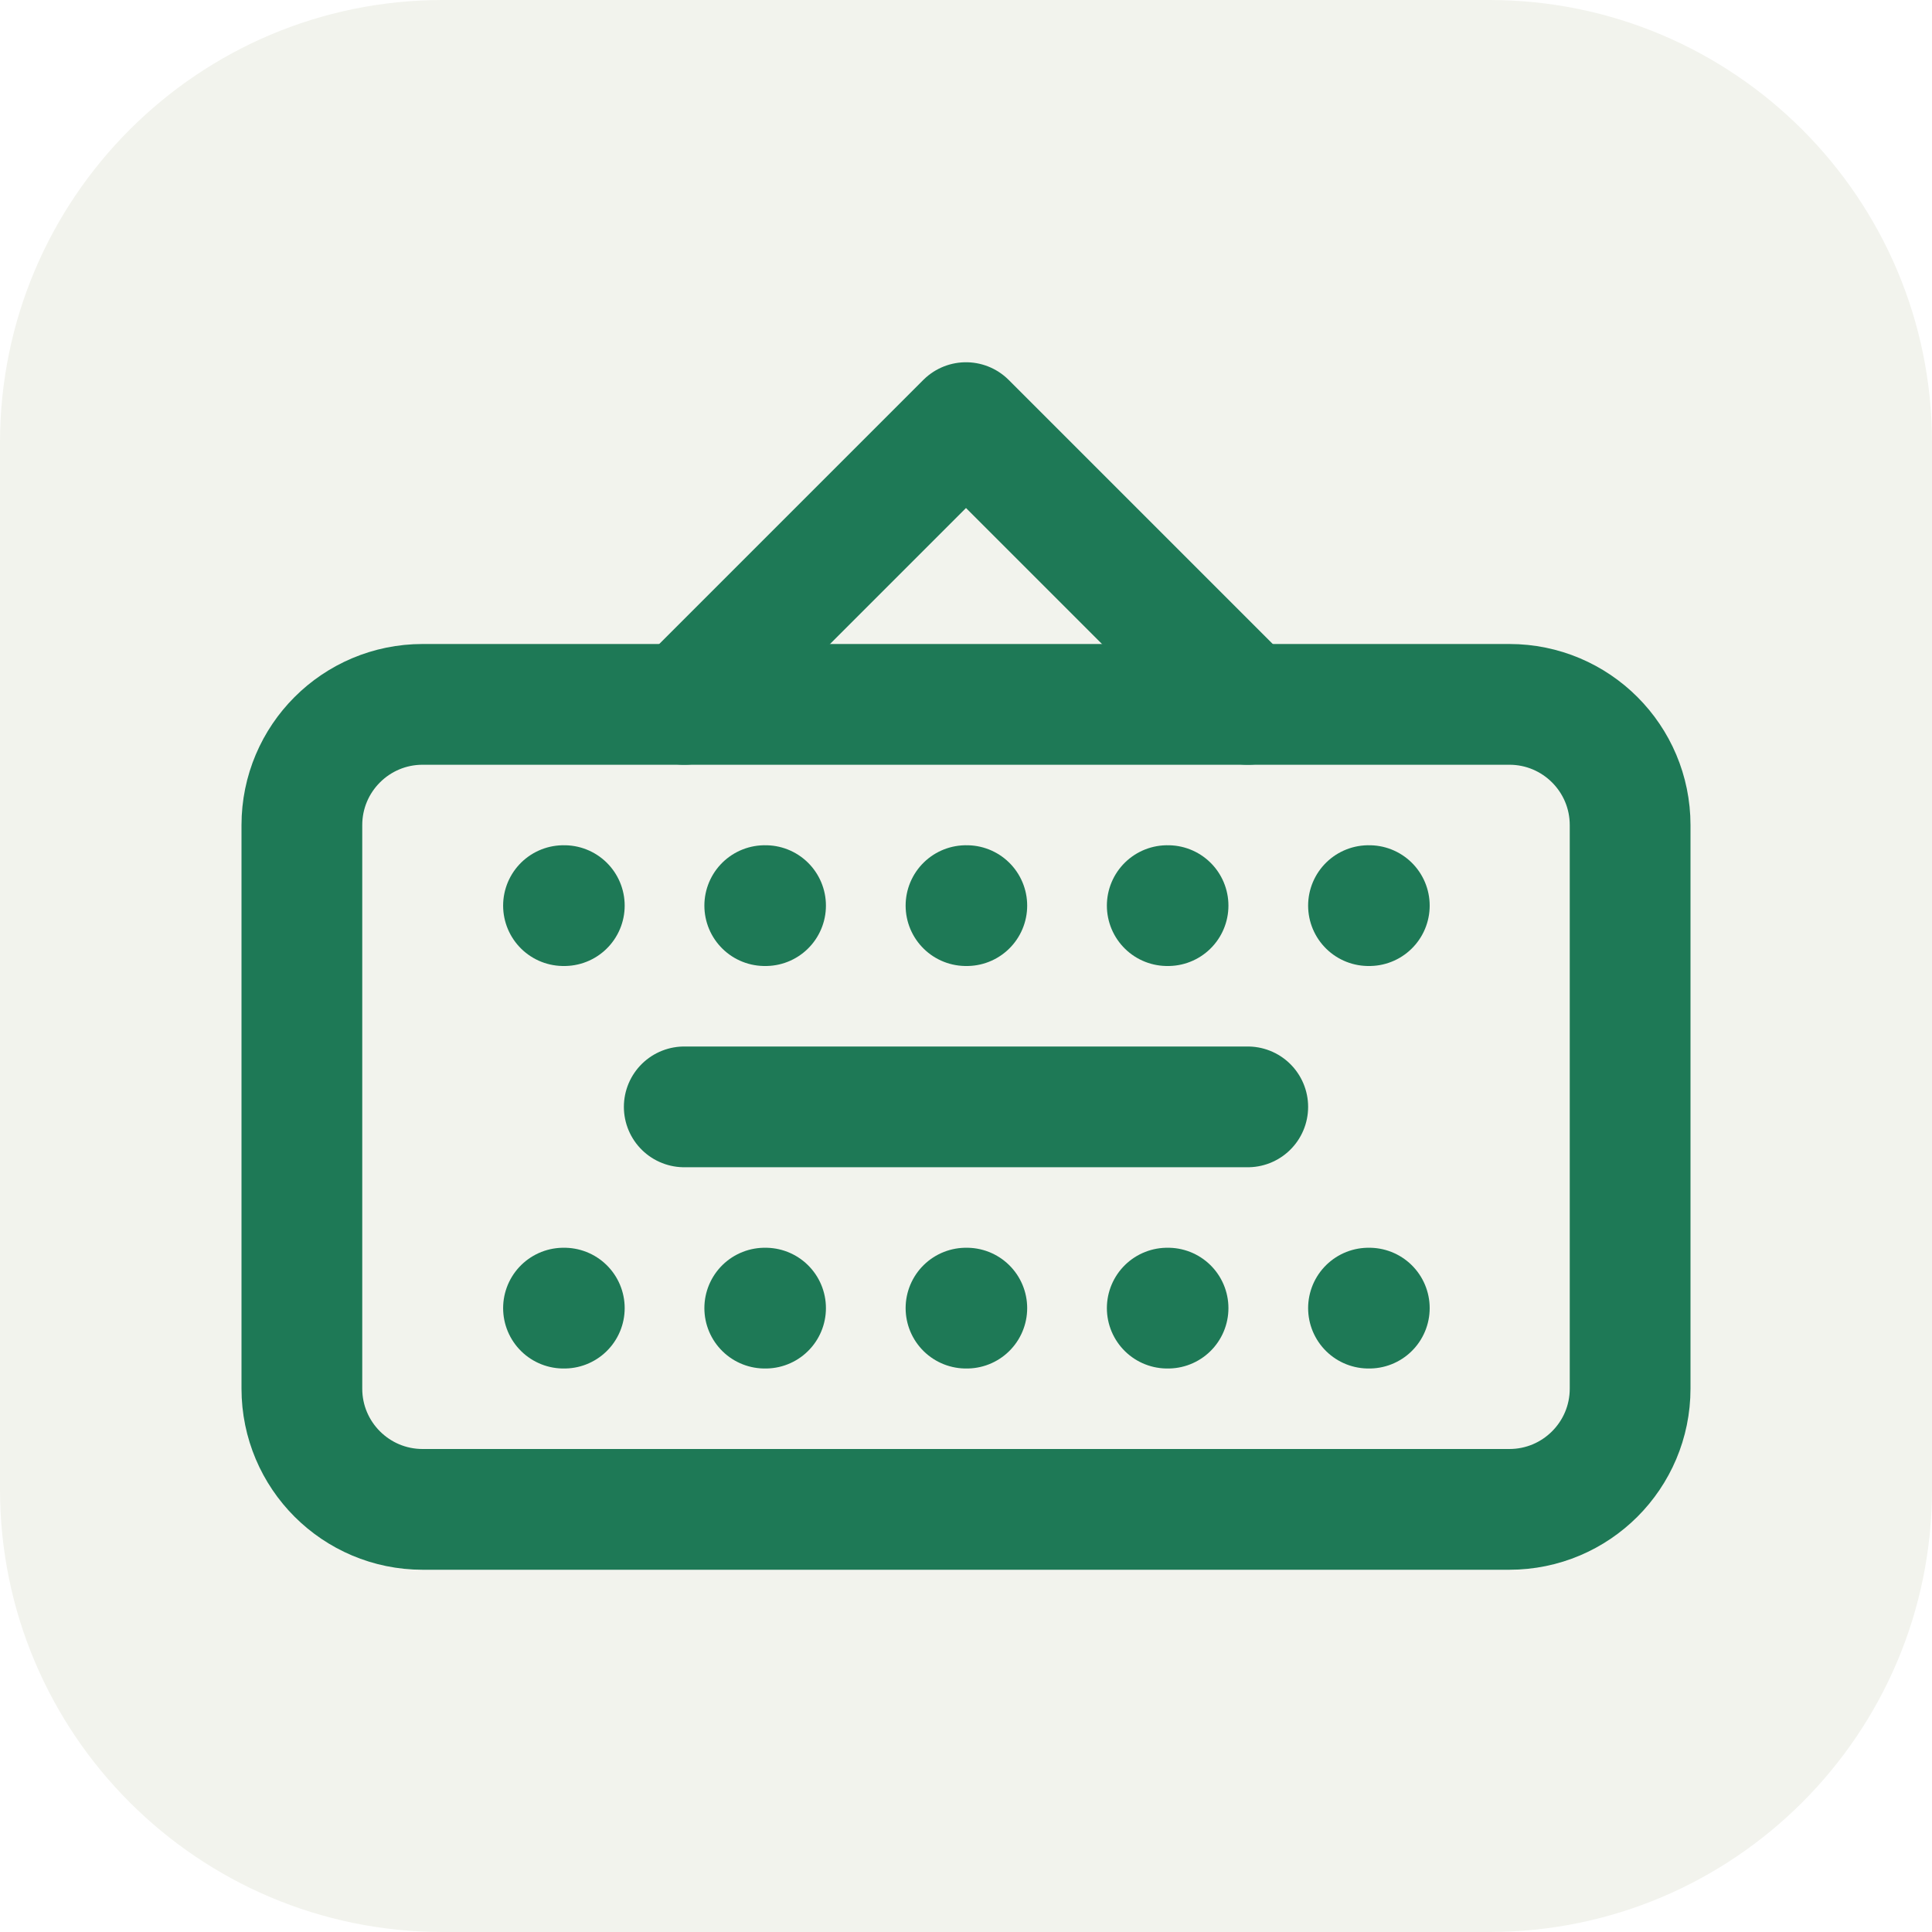
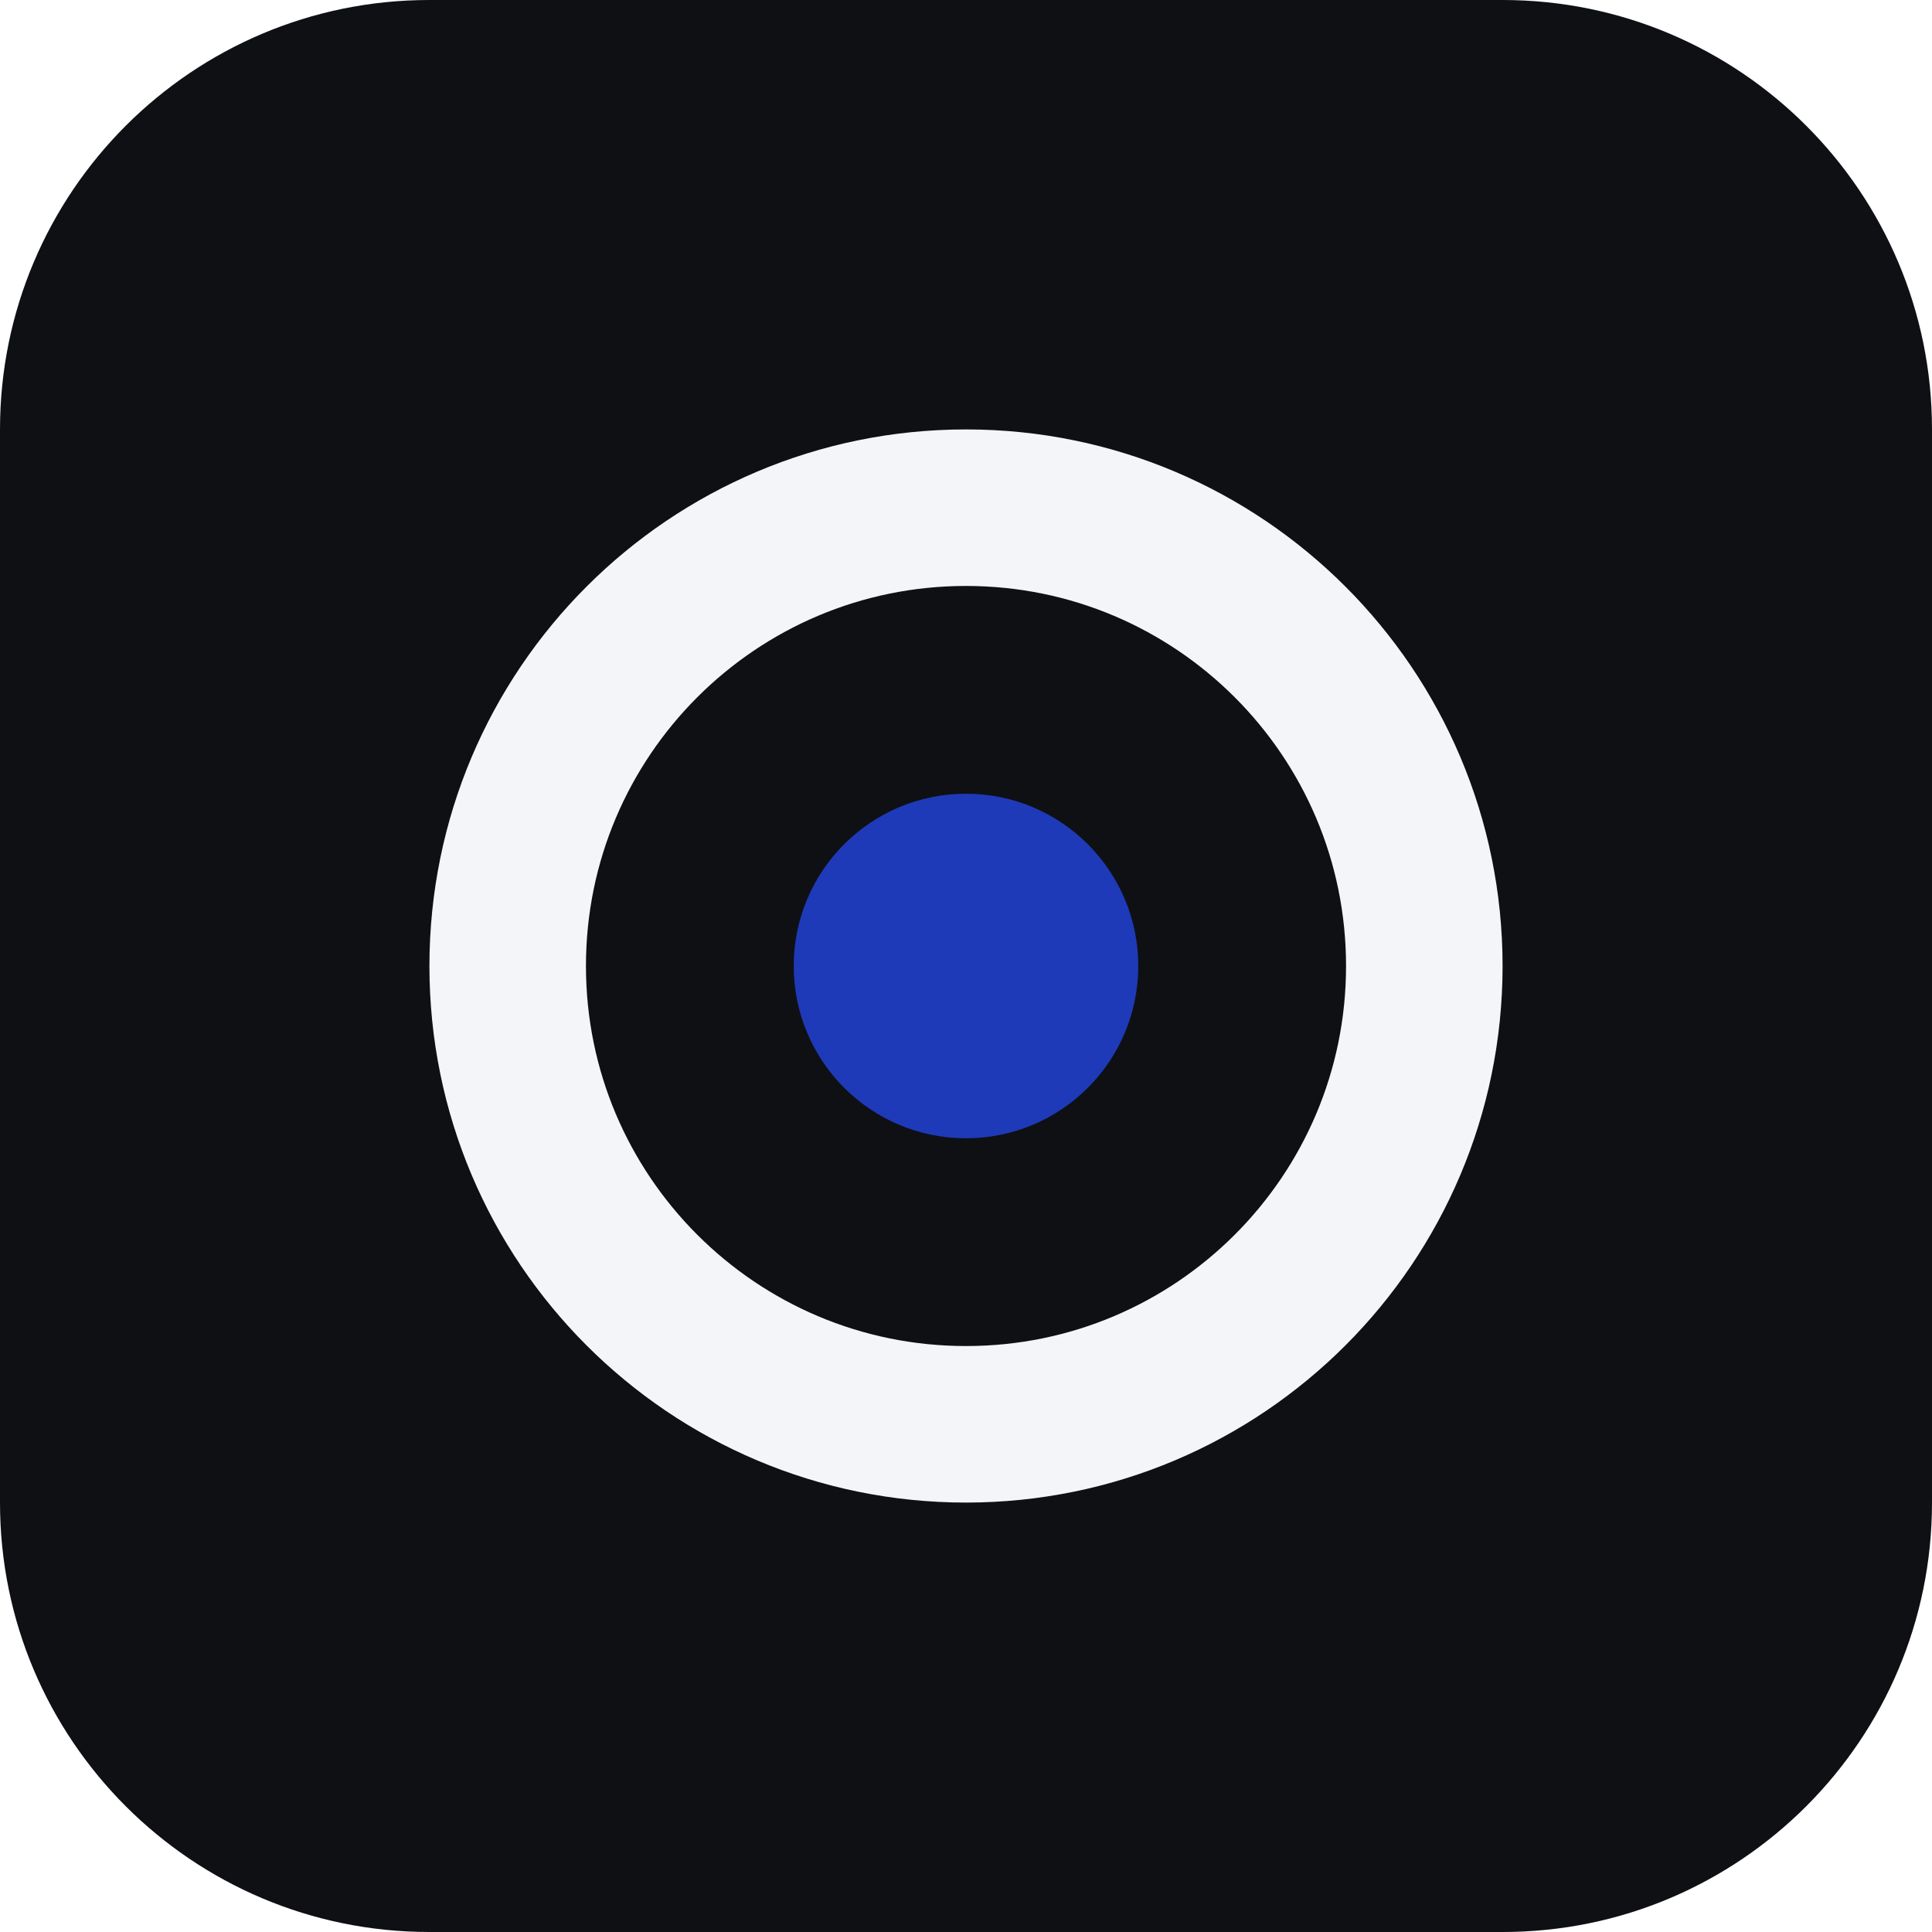
- <svg xmlns="http://www.w3.org/2000/svg" viewBox="0 0 24 24">
-   <rect width="24" height="24" rx="5.5" fill="#f2f3ed" />
-   <g fill="none" stroke="#1e7956" stroke-width="1.5" stroke-linecap="round" stroke-linejoin="round">
-     <path d="M8.5 8.75L12 5.25L15.5 8.75M8.5 13.75H15.5" />
-     <rect x="3.75" y="8.75" width="16.5" height="10" rx="1.5" />
-     <path d="M7 11.25h.01M9.5 11.25h.01M12 11.25h.01M14.5 11.25h.01M17 11.25h.01M7 16.25h.01M9.5 16.25h.01M12 16.25h.01M14.5 16.25h.01M17 16.25h.01" />
-   </g>
+ <svg xmlns="http://www.w3.org/2000/svg" viewBox="0 0 108 108">
+   <rect width="108" height="108" rx="24" fill="#0e1014" />
+   <circle cx="54" cy="54" r="25.62" fill="none" stroke="#f4f5f8" stroke-width="8.75" />
+   <circle cx="54" cy="54" r="9.63" fill="#1e3ab8" />
</svg>
